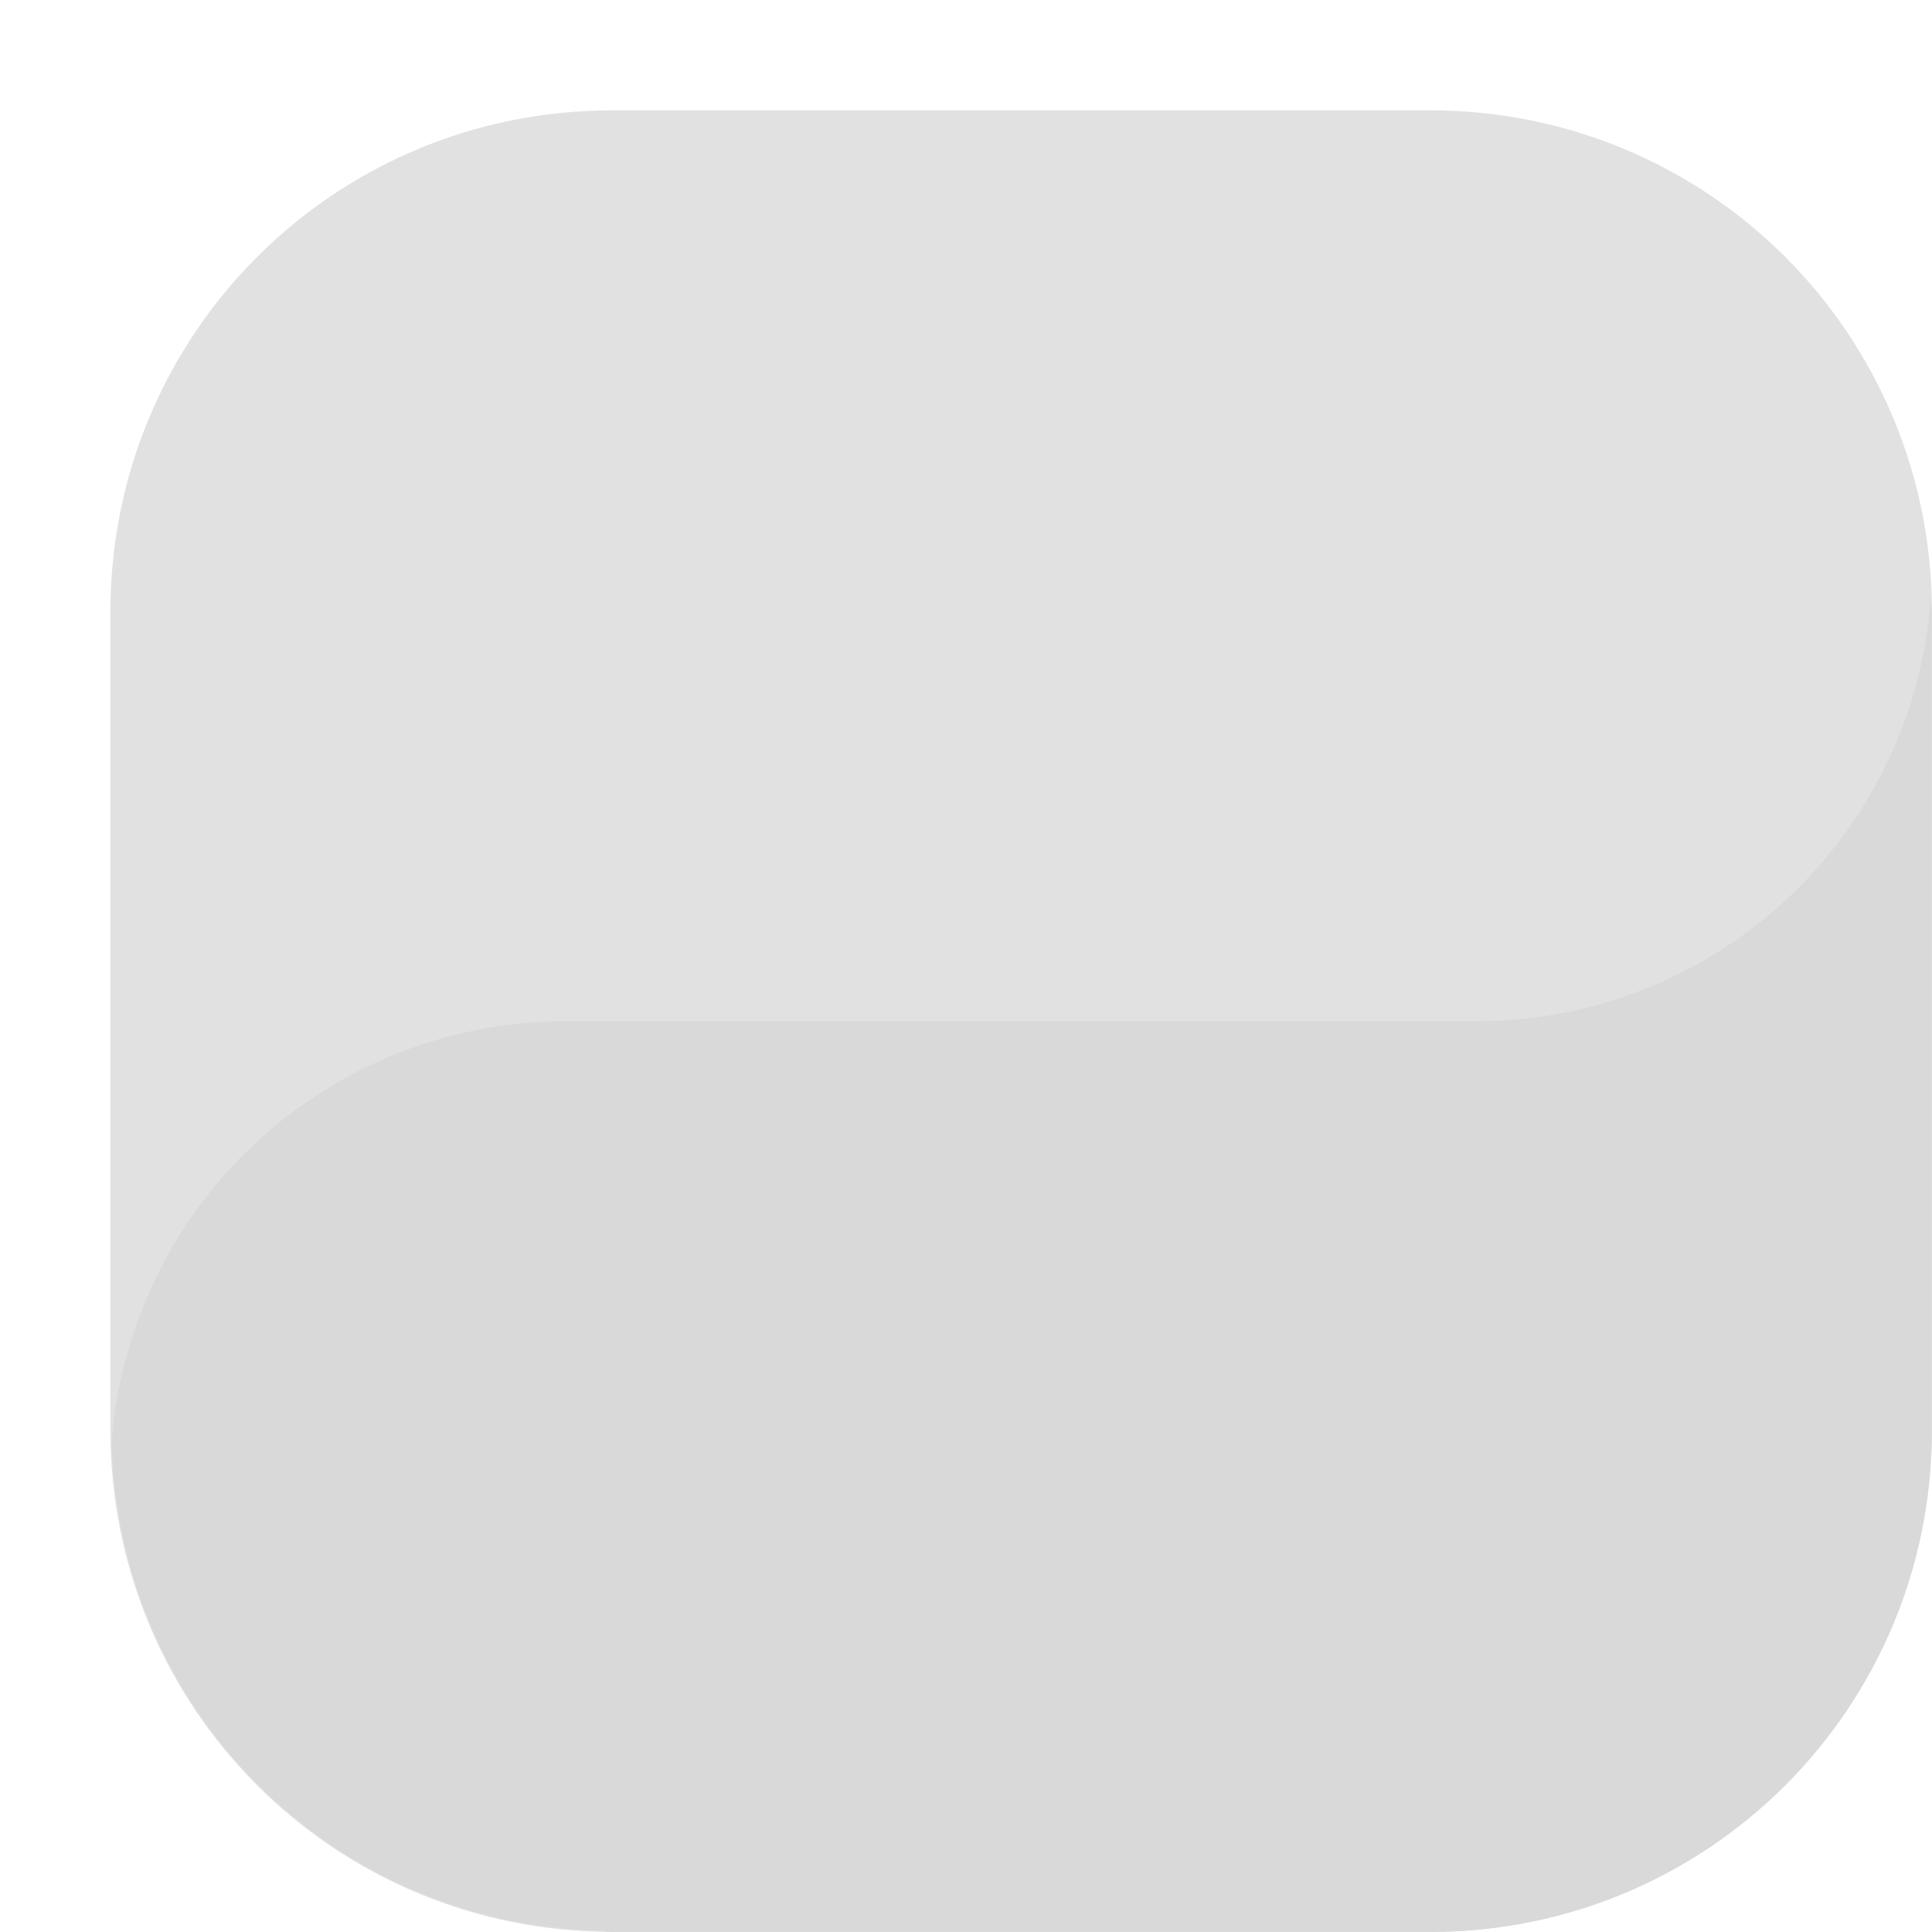
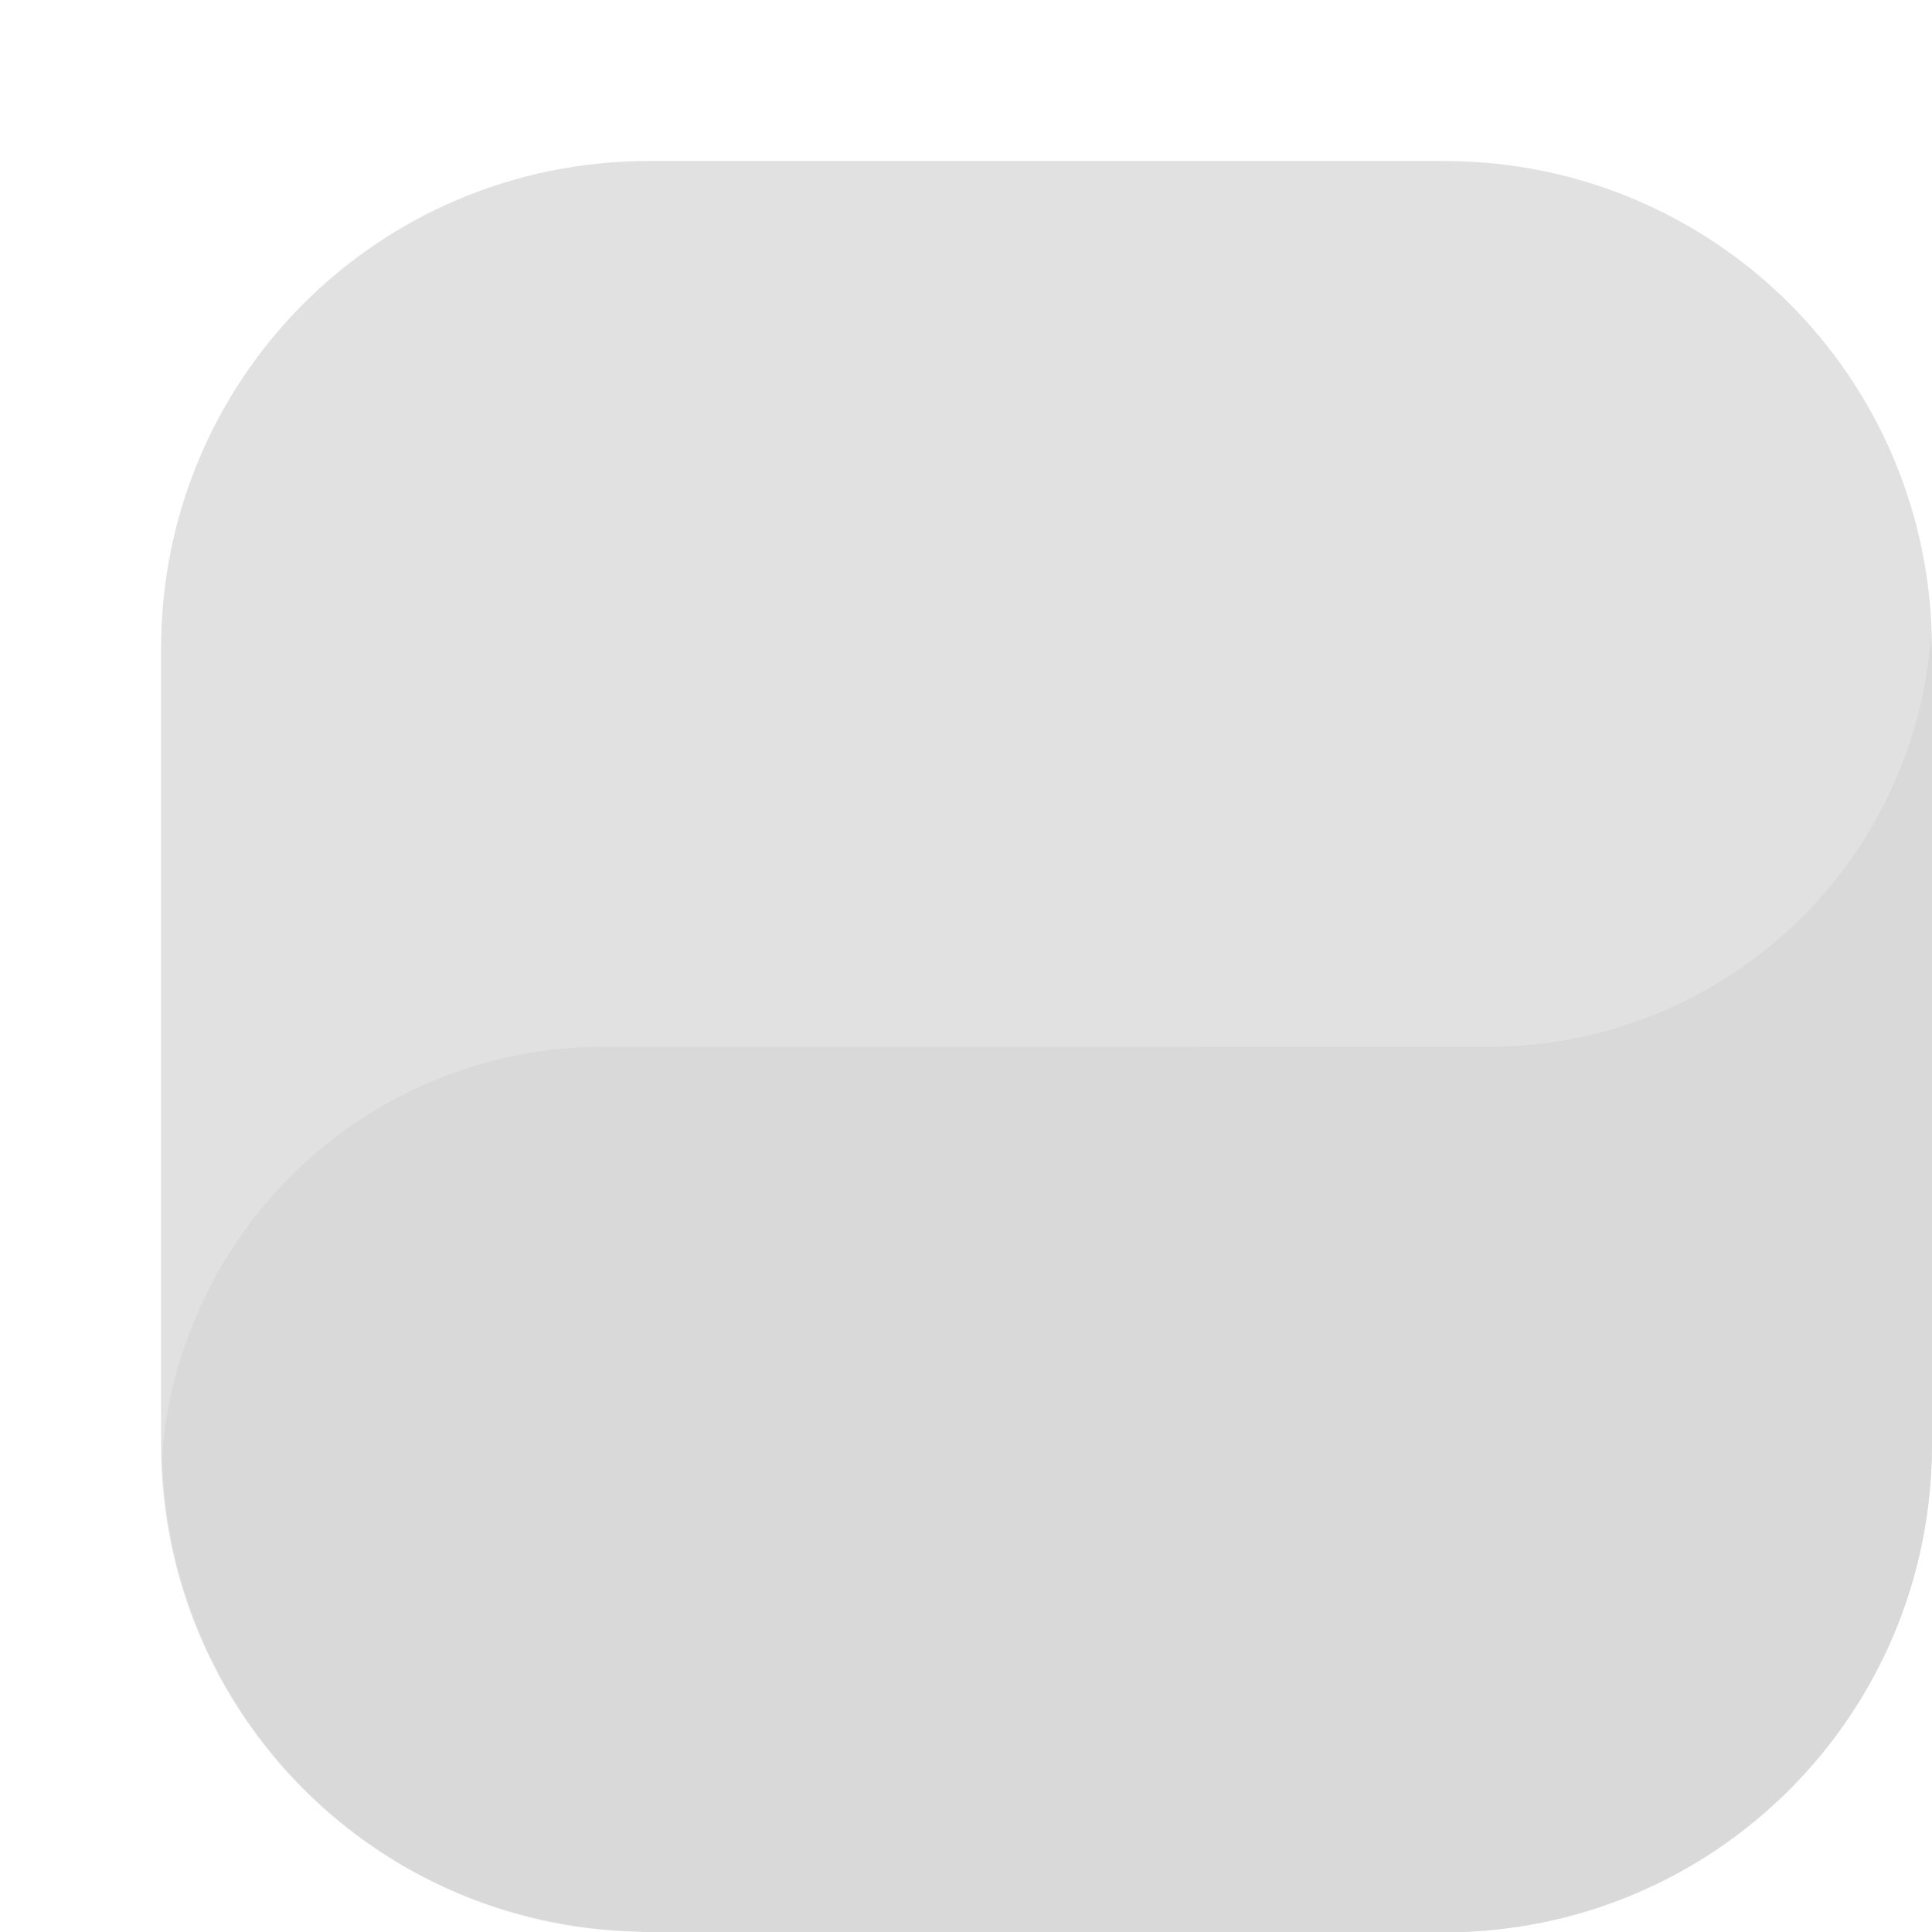
<svg xmlns="http://www.w3.org/2000/svg" width="12.7mm" height="12.7mm" viewBox="0 0 12.7 12.7" version="1.1" id="svg2067">
  <defs id="defs2061" />
  <g id="layer1" transform="translate(-62.80834,-47.21556)">
-     <path style="opacity:1;fill:#e1e1e1;fill-opacity:1;stroke:none;stroke-width:2.773;stroke-linecap:round;stroke-linejoin:round;stroke-miterlimit:4;stroke-dasharray:none;stroke-opacity:1;paint-order:markers fill stroke" d="m 66.833,47.941 h 5.376 c 0.914,0 1.739,0.368 2.335,0.964 0.596,0.596 0.964,1.421 0.964,2.335 v 5.376 c 0,1.828 -1.471,3.299 -3.299,3.299 h -5.376 c -1.828,0 -3.299,-1.471 -3.299,-3.299 v -5.376 c 0,-1.828 1.471,-3.299 3.299,-3.299 z" id="rect2612" />
-     <path style="opacity:1;fill:#d9d9d9;fill-opacity:1;stroke:none;stroke-width:2.773;stroke-linecap:round;stroke-linejoin:round;stroke-miterlimit:4;stroke-dasharray:none;stroke-opacity:1;paint-order:markers fill stroke" d="m 75.498,51.138 c -0.001,0.032 -0.003,0.064 -0.005,0.096 -0.01,0.099 -0.025,0.198 -0.045,0.296 -0.02,0.098 -0.044,0.195 -0.074,0.29 -0.03,0.095 -0.064,0.189 -0.103,0.281 -0.039,0.092 -0.082,0.182 -0.13,0.269 -0.048,0.088 -0.1,0.173 -0.156,0.255 -0.056,0.082 -0.117,0.162 -0.181,0.238 -0.064,0.076 -0.132,0.149 -0.204,0.219 -0.072,0.07 -0.147,0.135 -0.225,0.198 -0.078,0.062 -0.159,0.12 -0.243,0.174 -0.084,0.054 -0.171,0.104 -0.26,0.149 -0.089,0.045 -0.18,0.086 -0.273,0.122 -0.093,0.036 -0.188,0.068 -0.284,0.095 -0.096,0.027 -0.194,0.049 -0.292,0.065 -0.098,0.017 -0.197,0.029 -0.297,0.036 -0.071,0.005 -0.141,0.007 -0.212,0.007 l -5.987,2.43e-4 c -0.071,1.7e-5 -0.141,0.003 -0.212,0.008 -0.1,0.007 -0.199,0.019 -0.297,0.036 -0.098,0.017 -0.196,0.039 -0.292,0.065 -0.096,0.027 -0.191,0.058 -0.284,0.094 -0.093,0.036 -0.184,0.077 -0.273,0.122 -0.089,0.045 -0.175,0.095 -0.259,0.149 -0.084,0.054 -0.165,0.112 -0.244,0.174 -0.078,0.062 -0.153,0.128 -0.225,0.198 -0.072,0.069 -0.14,0.142 -0.204,0.219 -0.064,0.076 -0.125,0.156 -0.181,0.238 -0.056,0.082 -0.109,0.167 -0.156,0.255 -0.048,0.088 -0.091,0.178 -0.13,0.27 -0.039,0.092 -0.073,0.186 -0.103,0.281 -0.03,0.095 -0.054,0.192 -0.074,0.29 -0.02,0.098 -0.035,0.197 -0.045,0.296 -0.002,0.032 -0.004,0.064 -0.005,0.096 0.027,0.875 0.39,1.661 0.966,2.233 0.575,0.573 1.363,0.932 2.239,0.954 0.029,7.31e-4 0.055,0.009 0.084,0.009 h 5.376 c 1.828,0 3.299,-1.471 3.299,-3.299 v -2.688 -2.688 c 0,-0.035 -0.009,-0.068 -0.01,-0.102 z" id="path2663" />
+     <path style="opacity:1;fill:#e1e1e1;fill-opacity:1;stroke:none;stroke-width:2.696;stroke-linecap:round;stroke-linejoin:round;stroke-miterlimit:4;stroke-dasharray:none;stroke-opacity:1;paint-order:markers fill stroke" d="m 67.074,48.274 h 5.227 c 0.888,0 1.69,0.358 2.27,0.937 0.58,0.58 0.937,1.382 0.937,2.27 v 5.227 c 0,1.777 -1.43,3.207 -3.207,3.207 h -5.227 c -1.777,0 -3.207,-1.431 -3.207,-3.207 v -5.227 c 0,-1.777 1.43,-3.207 3.207,-3.207 z" id="rect2612" />
+     <path style="opacity:1;fill:#d9d9d9;fill-opacity:1;stroke:none;stroke-width:2.696;stroke-linecap:round;stroke-linejoin:round;stroke-miterlimit:4;stroke-dasharray:none;stroke-opacity:1;paint-order:markers fill stroke" d="m 75.499,51.382 c -0.001,0.031 -0.003,0.062 -0.005,0.093 -0.01,0.097 -0.024,0.193 -0.043,0.288 -0.019,0.095 -0.043,0.189 -0.072,0.282 -0.029,0.093 -0.062,0.184 -0.1,0.273 -0.038,0.089 -0.08,0.177 -0.127,0.262 -0.047,0.085 -0.097,0.168 -0.152,0.248 -0.055,0.08 -0.113,0.157 -0.176,0.232 -0.062,0.074 -0.129,0.145 -0.198,0.213 -0.07,0.068 -0.143,0.132 -0.219,0.192 -0.076,0.06 -0.155,0.117 -0.237,0.169 -0.082,0.052 -0.166,0.101 -0.252,0.145 -0.086,0.044 -0.175,0.084 -0.266,0.119 -0.09,0.035 -0.183,0.066 -0.276,0.092 -0.094,0.026 -0.188,0.047 -0.284,0.064 -0.096,0.017 -0.192,0.028 -0.289,0.035 -0.069,0.005 -0.137,0.007 -0.206,0.007 l -5.821,2.36e-4 c -0.069,1.7e-5 -0.137,0.003 -0.206,0.007 -0.097,0.007 -0.193,0.019 -0.289,0.035 -0.096,0.016 -0.19,0.038 -0.284,0.064 -0.093,0.026 -0.186,0.057 -0.276,0.092 -0.09,0.035 -0.179,0.075 -0.266,0.119 -0.086,0.044 -0.171,0.092 -0.252,0.145 -0.082,0.052 -0.161,0.109 -0.237,0.169 -0.076,0.06 -0.149,0.124 -0.218,0.192 -0.07,0.068 -0.136,0.139 -0.198,0.213 -0.062,0.074 -0.121,0.152 -0.176,0.232 -0.055,0.08 -0.106,0.163 -0.152,0.248 -0.047,0.085 -0.089,0.173 -0.127,0.262 -0.038,0.089 -0.071,0.181 -0.1,0.273 -0.029,0.093 -0.053,0.187 -0.072,0.282 -0.019,0.095 -0.034,0.191 -0.043,0.288 -0.002,0.031 -0.004,0.062 -0.005,0.094 0.026,0.851 0.379,1.614 0.939,2.171 0.559,0.557 1.325,0.906 2.177,0.928 0.028,7.11e-4 0.054,0.008 0.082,0.008 h 5.227 c 1.777,0 3.208,-1.43 3.208,-3.207 v -2.614 -2.613 c 0,-0.034 -0.009,-0.066 -0.01,-0.099 z" id="path2663" />
  </g>
</svg>
